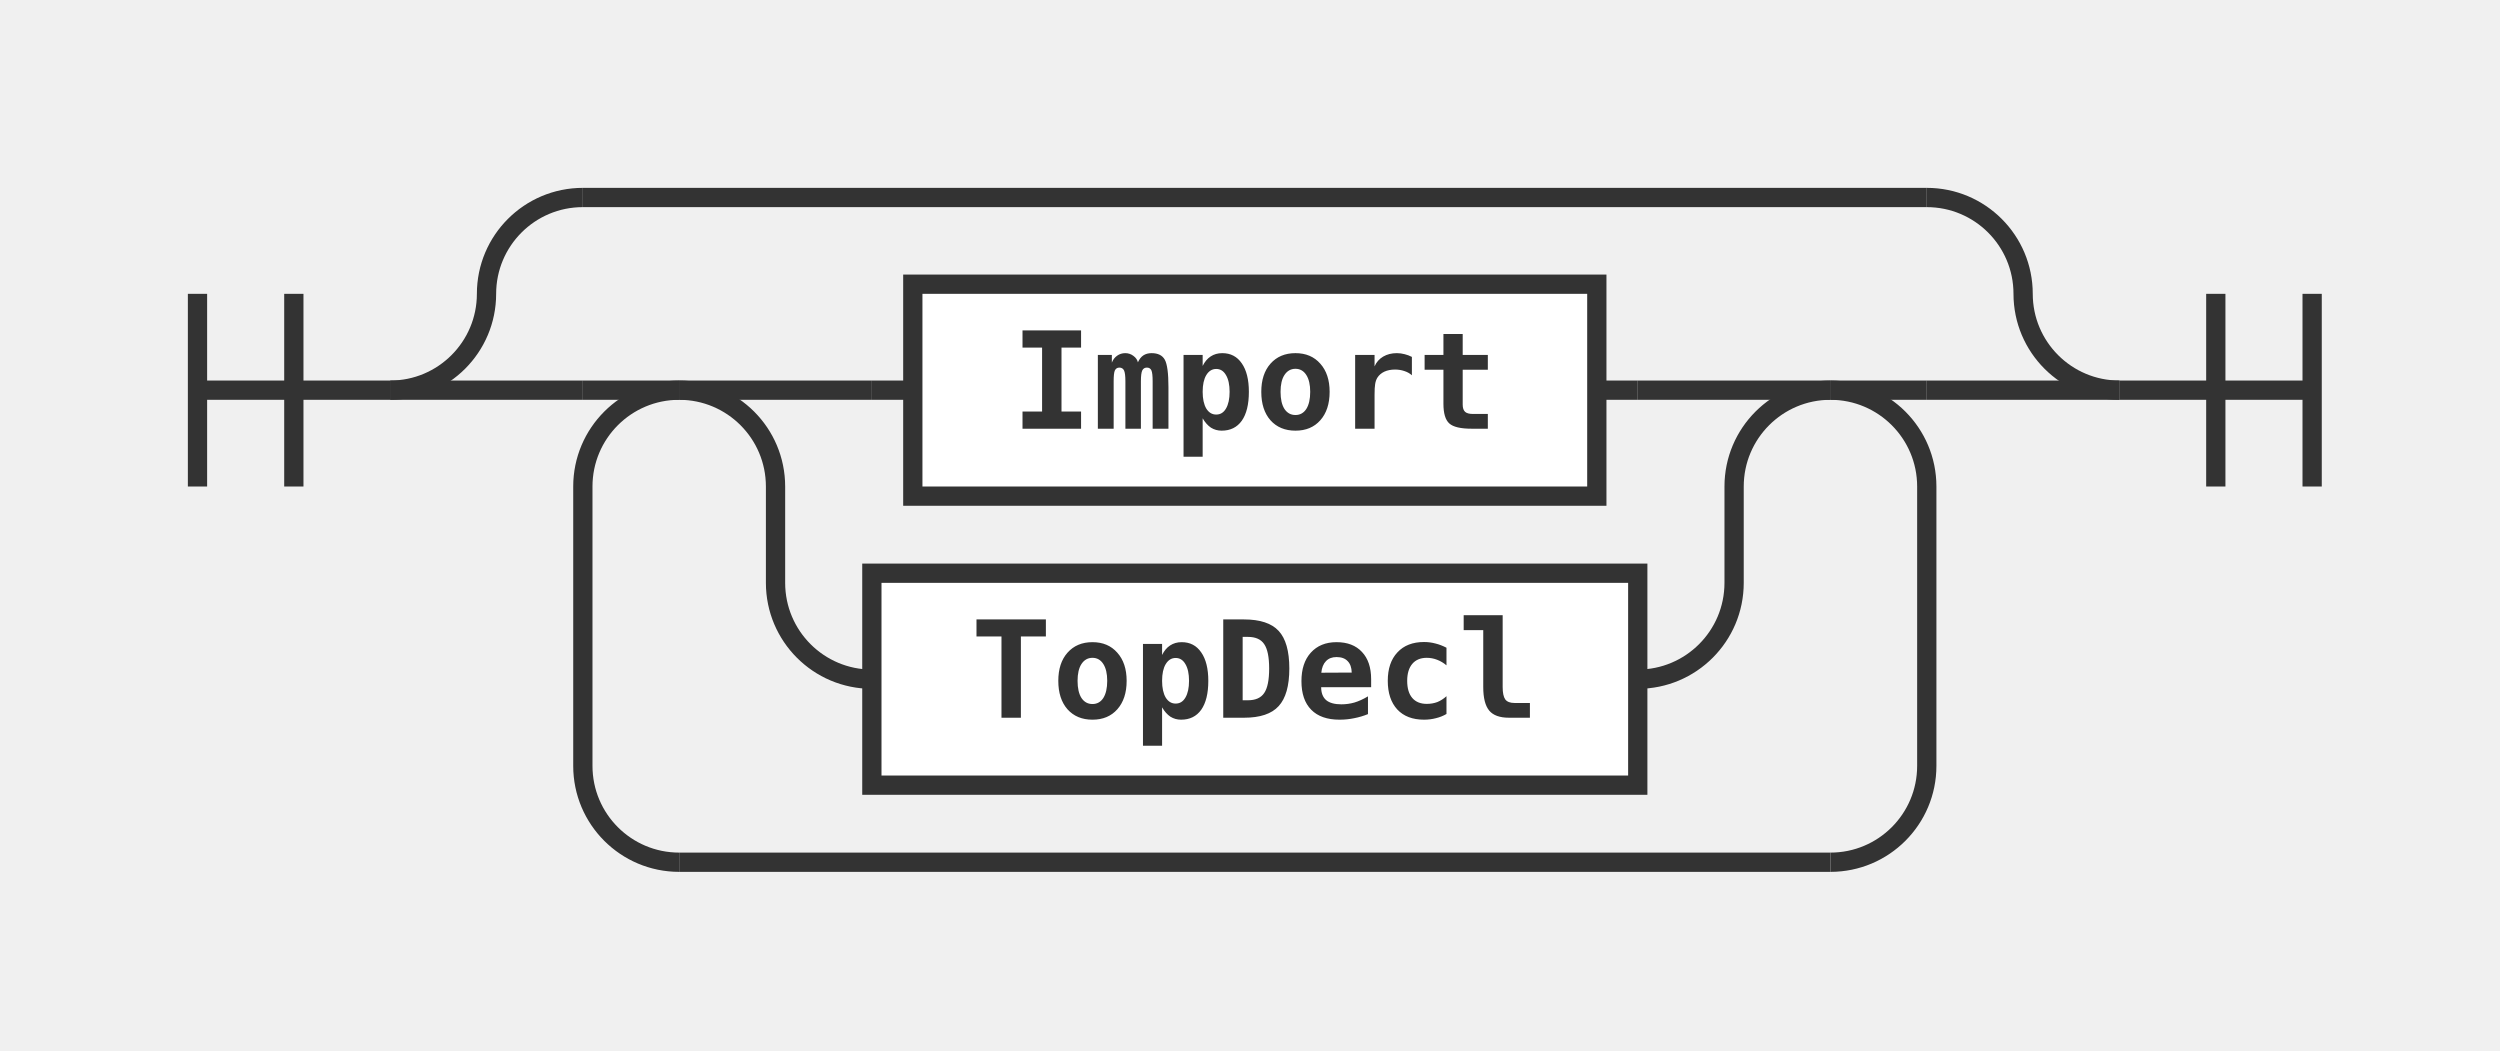
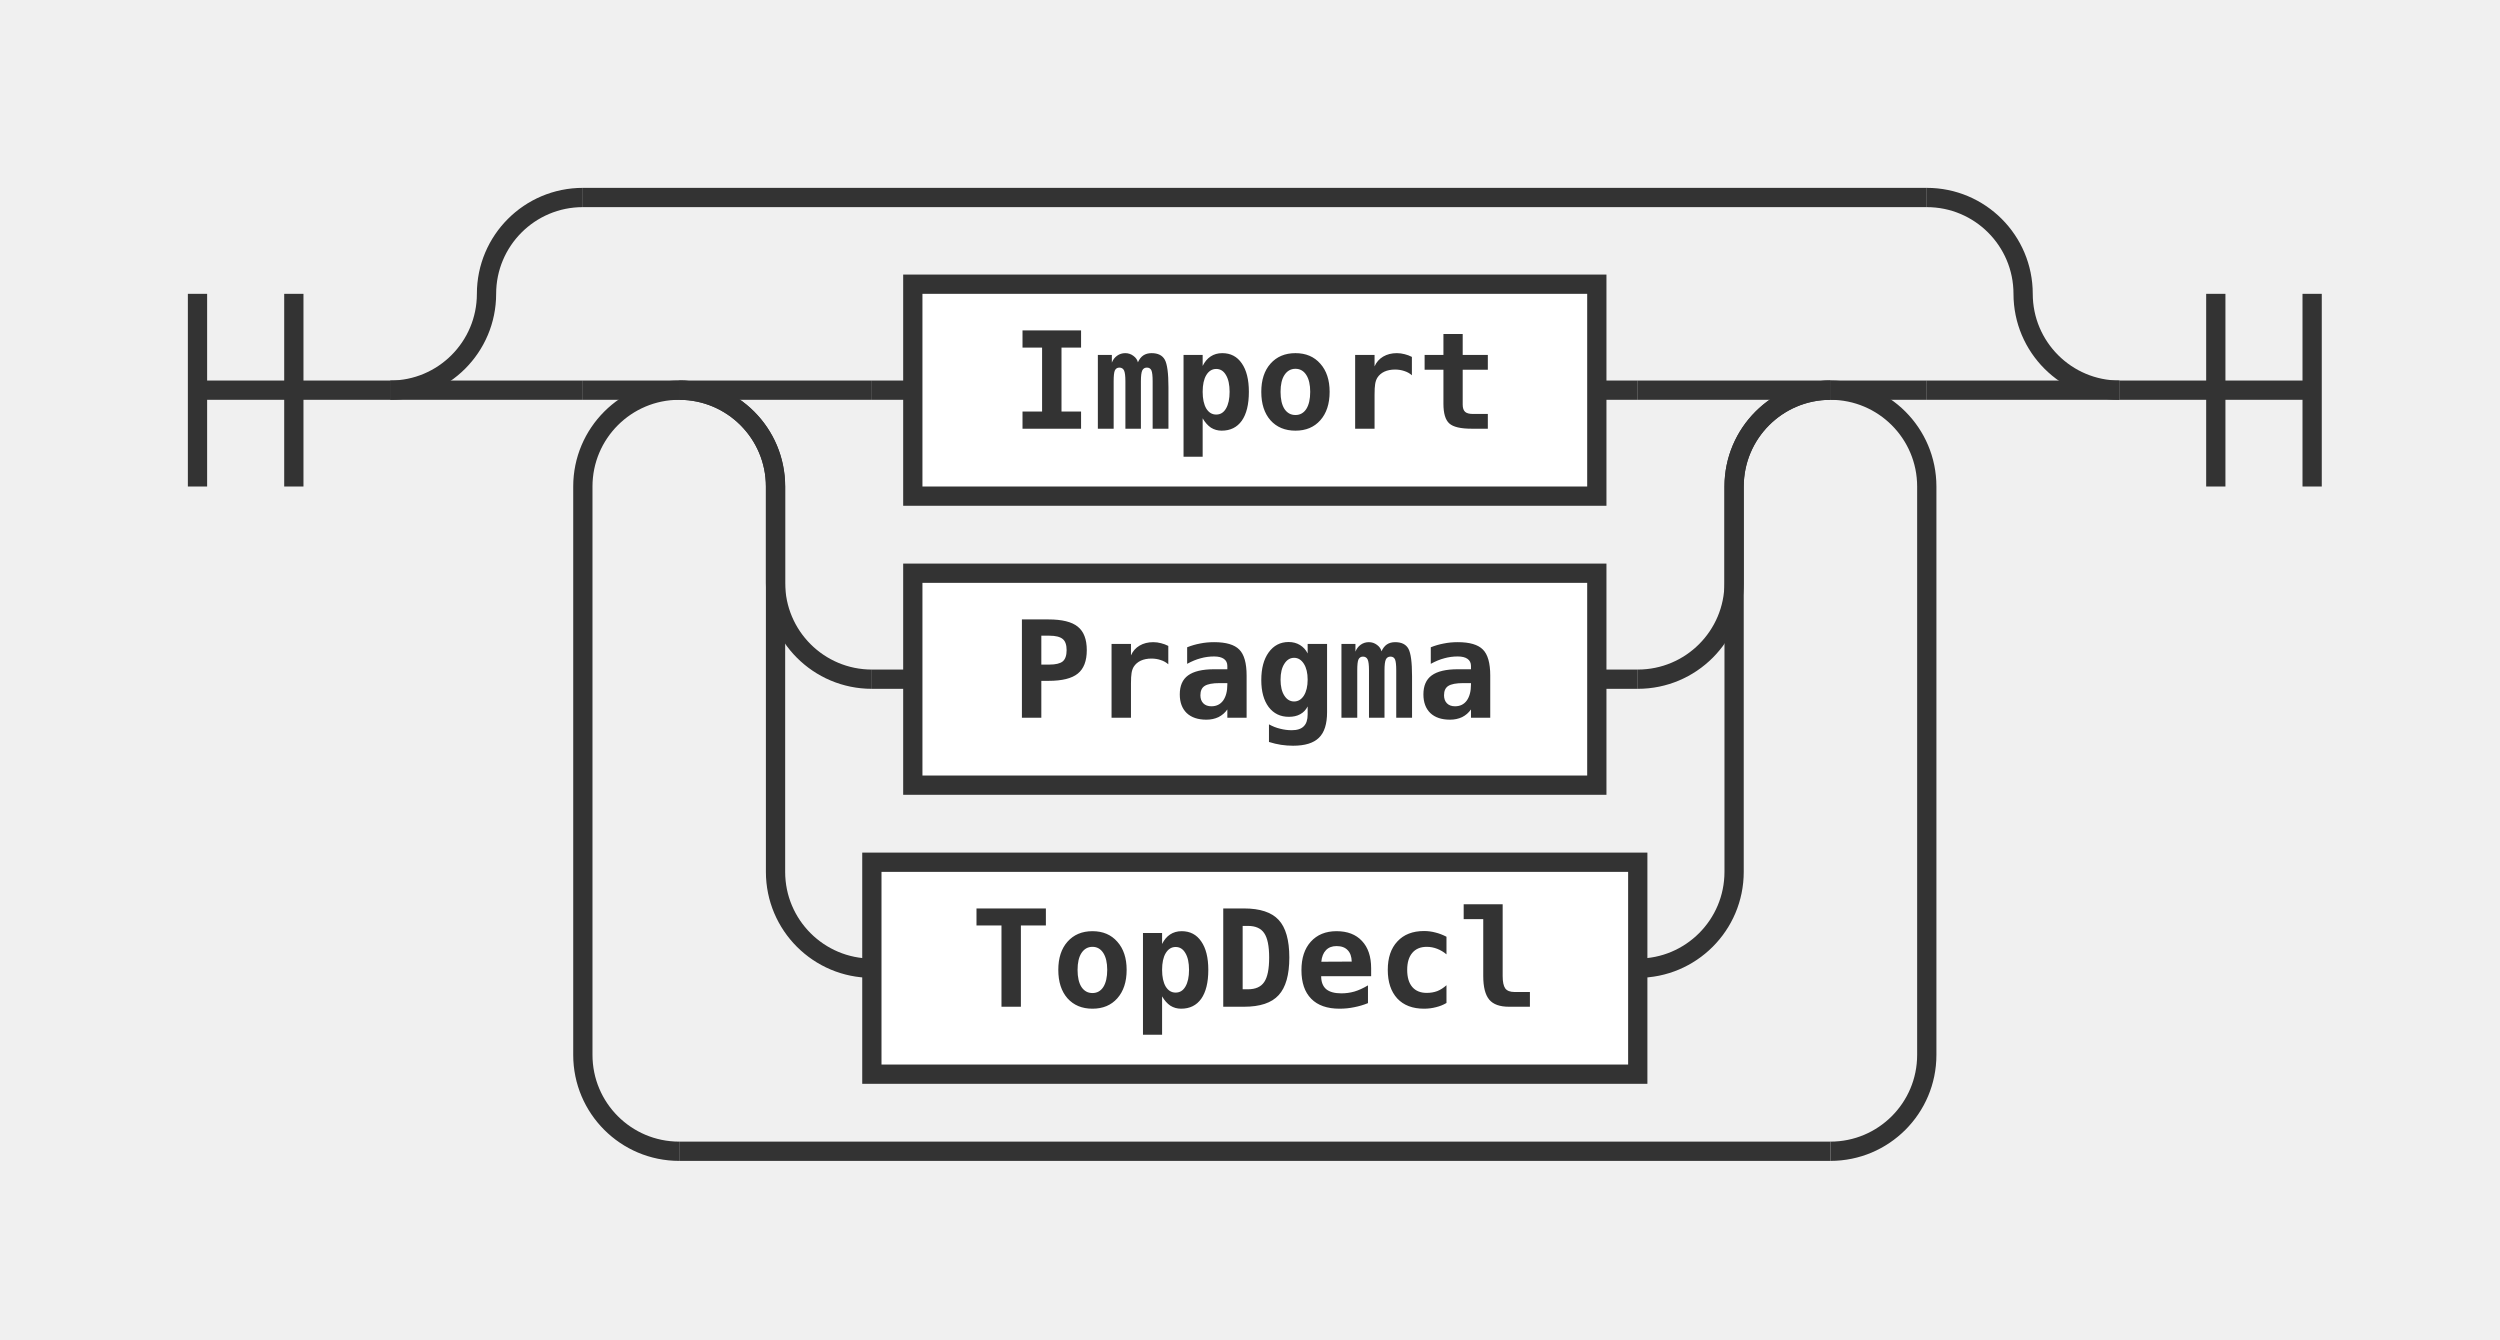
- <svg xmlns="http://www.w3.org/2000/svg" class="railroad-diagram" height="109" viewBox="0 0 259.5 109" width="259.5">
+ <svg xmlns="http://www.w3.org/2000/svg" class="railroad-diagram" height="139" viewBox="0 0 259.5 139" width="259.5">
  <style>
svg.railroad-diagram { background: #fafafa; }
svg.railroad-diagram path { stroke-width: 2; stroke: #333; fill: none; }
svg.railroad-diagram text {
    font: bold 14px monospace; fill: #333;
    text-anchor: middle;
}
svg.railroad-diagram text.comment { font: italic 12px monospace; fill: #888; }
svg.railroad-diagram rect { stroke-width: 2; stroke: #333; fill: #fff; }
svg.railroad-diagram rect.group-box {
    stroke: #aaa; stroke-dasharray: 4 2; fill: none;
}
</style>
  <g transform="translate(.5 .5)">
    <g>
      <path d="M20 30v20m10 -20v20m-10 -10h20" />
    </g>
    <g>
      <path d="M40 40h0.0" />
      <path d="M219.5 40h0.0" />
      <path d="M40.0 40a10 10 0 0 0 10 -10v0a10 10 0 0 1 10 -10" />
      <g>
        <path d="M60.0 20h139.5" />
      </g>
      <path d="M199.5 20a10 10 0 0 1 10 10v0a10 10 0 0 0 10 10" />
      <path d="M40.0 40h20" />
      <g>
        <path d="M60.0 40h0.0" />
        <path d="M199.5 40h0.0" />
        <path d="M60.0 40h10" />
        <g>
          <path d="M70.0 40h0.0" />
          <path d="M189.5 40h0.0" />
          <path d="M70.0 40h20" />
          <g class="non-terminal ">
            <path d="M90.0 40h4.25" />
            <path d="M165.25 40h4.25" />
            <rect height="22" width="71" x="94.25" y="29" />
            <text x="129.75" y="44">Import</text>
          </g>
          <path d="M169.5 40h20" />
          <path d="M70.0 40a10 10 0 0 1 10 10v10a10 10 0 0 0 10 10" />
          <g class="non-terminal ">
-             <path d="M90.0 70h0.0" />
-             <path d="M169.5 70h0.0" />
-             <rect height="22" width="79.5" x="90" y="59" />
-             <text x="129.75" y="74">TopDecl</text>
+             <path d="M90.0 70h4.25" />
+             <path d="M165.25 70h4.25" />
+             <rect height="22" width="71" x="94.25" y="59" />
+             <text x="129.75" y="74">Pragma</text>
          </g>
          <path d="M169.5 70a10 10 0 0 0 10 -10v-10a10 10 0 0 1 10 -10" />
+           <path d="M70.0 40a10 10 0 0 1 10 10v40a10 10 0 0 0 10 10" />
+           <g class="non-terminal ">
+             <path d="M90.0 100h0.0" />
+             <path d="M169.5 100h0.0" />
+             <rect height="22" width="79.5" x="90" y="89" />
+             <text x="129.75" y="104">TopDecl</text>
+           </g>
+           <path d="M169.5 100a10 10 0 0 0 10 -10v-40a10 10 0 0 1 10 -10" />
        </g>
        <path d="M189.5 40h10" />
-         <path d="M70.0 40a10 10 0 0 0 -10 10v29a10 10 0 0 0 10 10" />
+         <path d="M70.0 40a10 10 0 0 0 -10 10v59a10 10 0 0 0 10 10" />
        <g>
-           <path d="M70.0 89h119.5" />
+           <path d="M70.0 119h119.5" />
        </g>
-         <path d="M189.5 89a10 10 0 0 0 10 -10v-29a10 10 0 0 0 -10 -10" />
+         <path d="M189.5 119a10 10 0 0 0 10 -10v-59a10 10 0 0 0 -10 -10" />
      </g>
      <path d="M199.5 40h20" />
    </g>
    <path d="M 219.5 40 h 20 m -10 -10 v 20 m 10 -20 v 20" />
  </g>
</svg>
